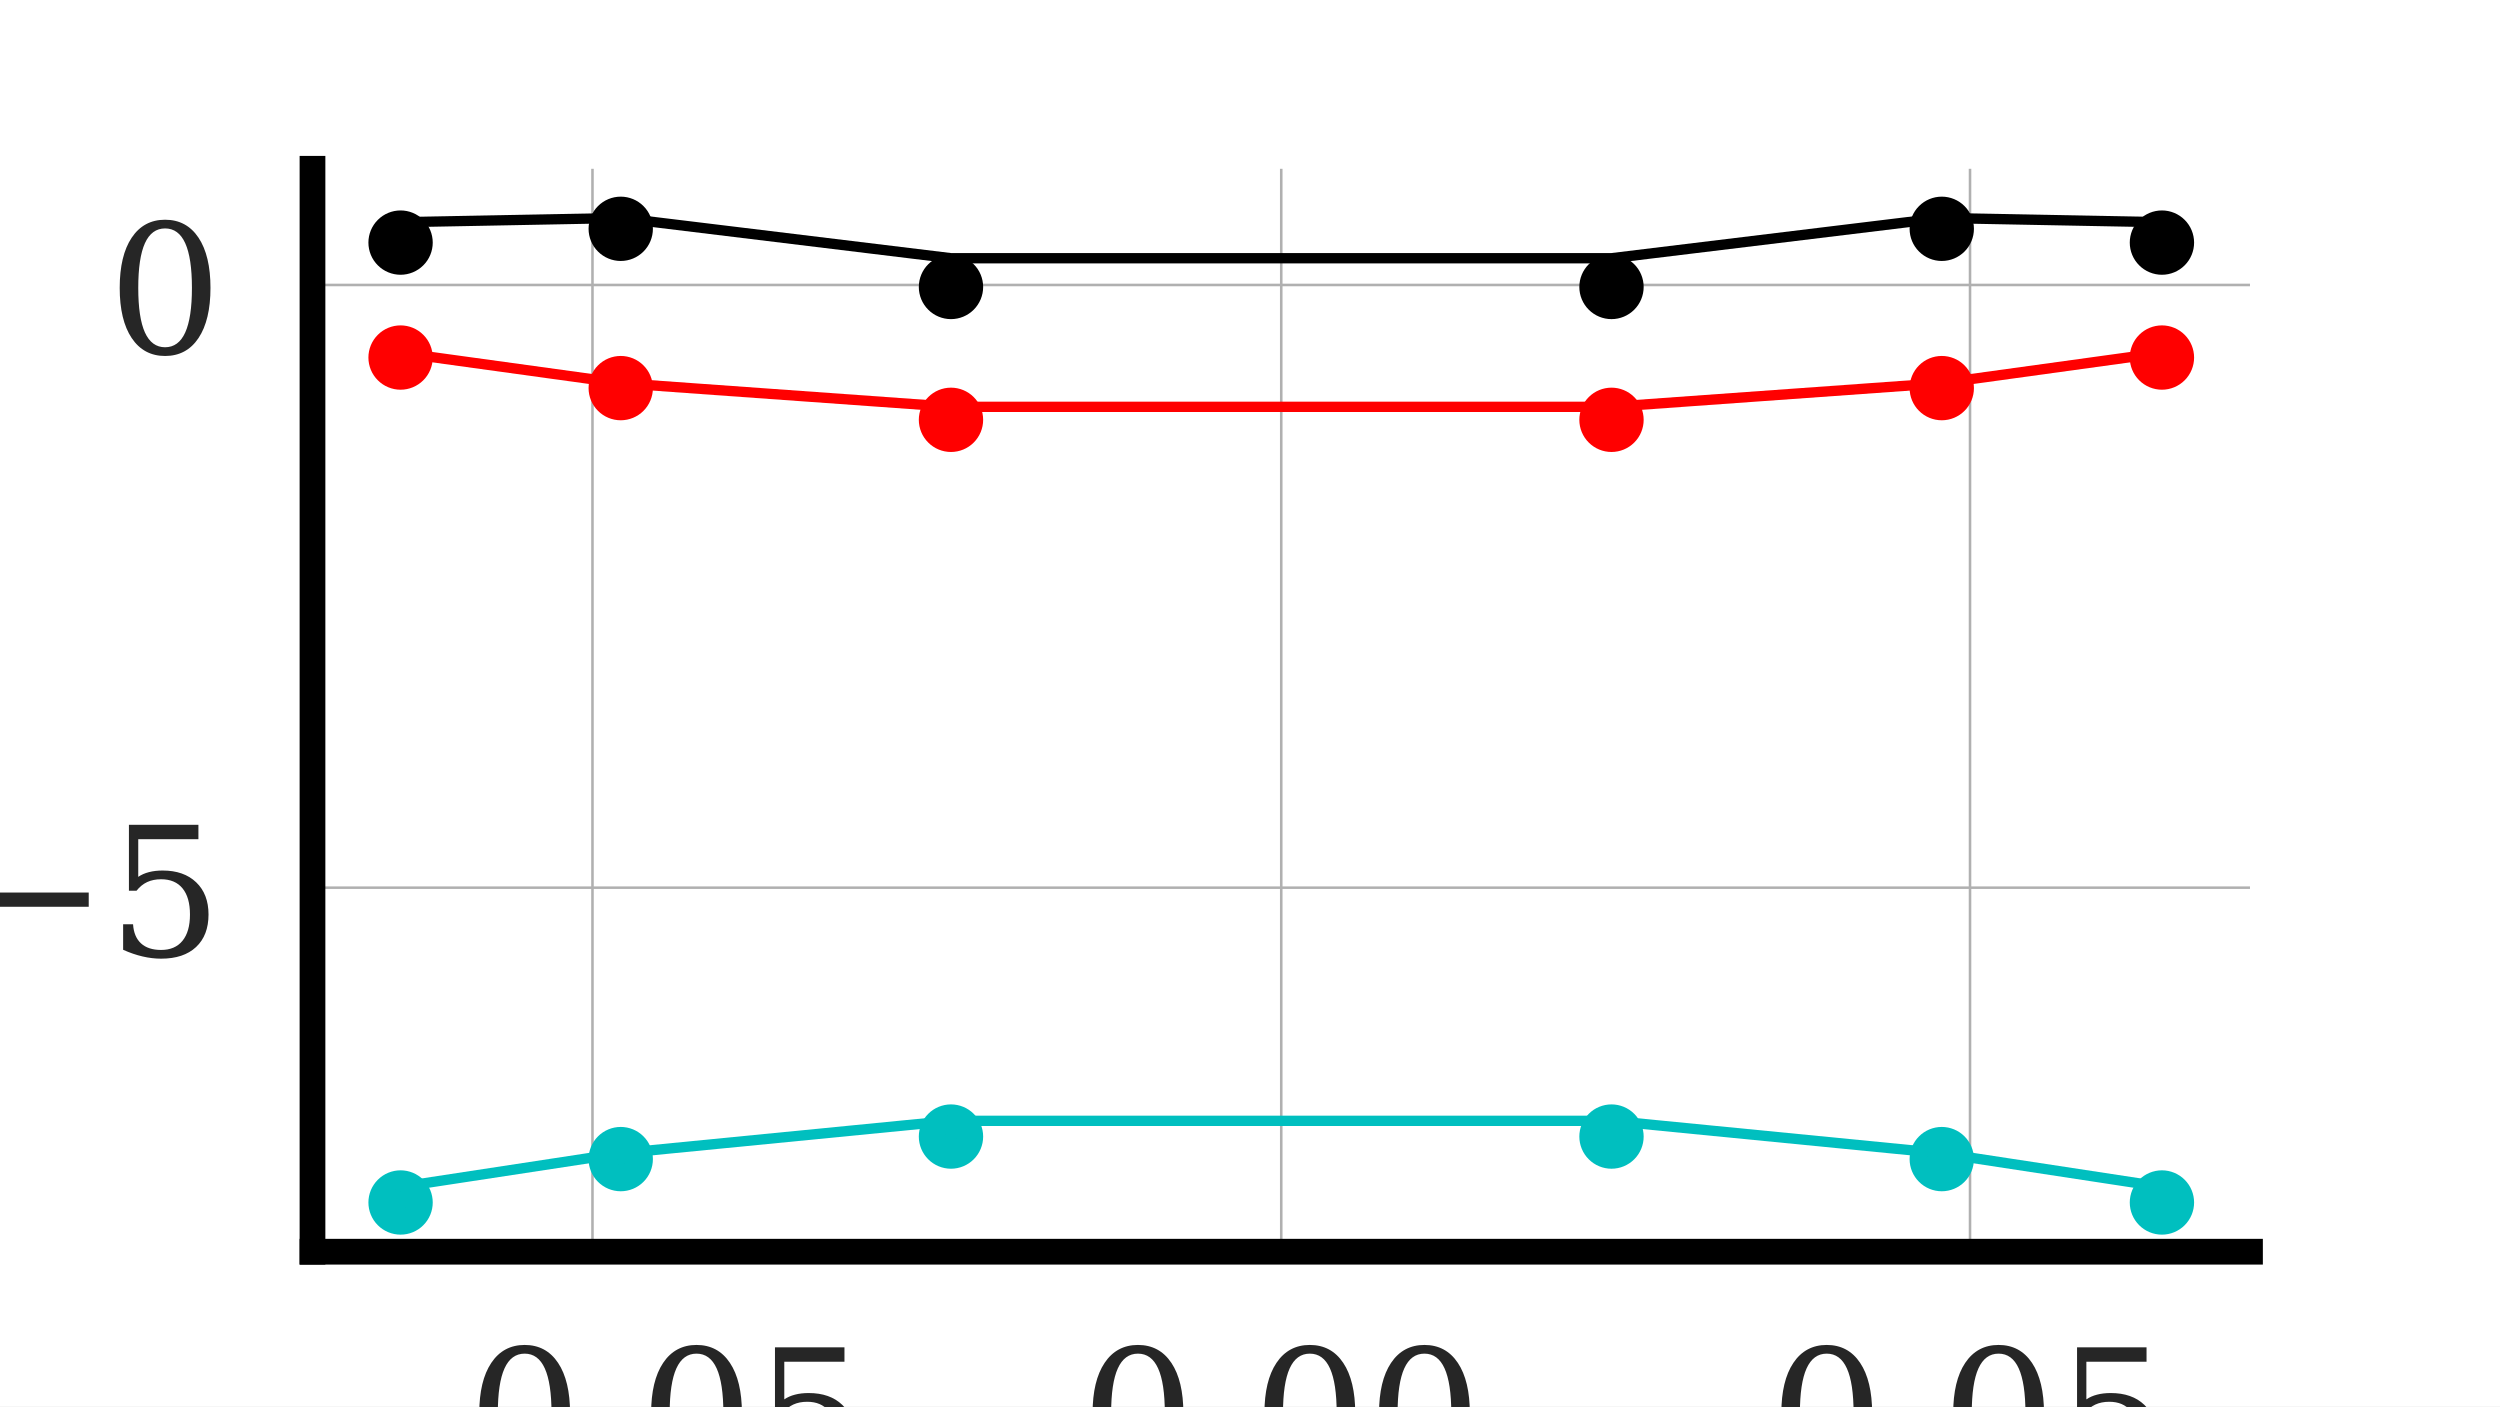
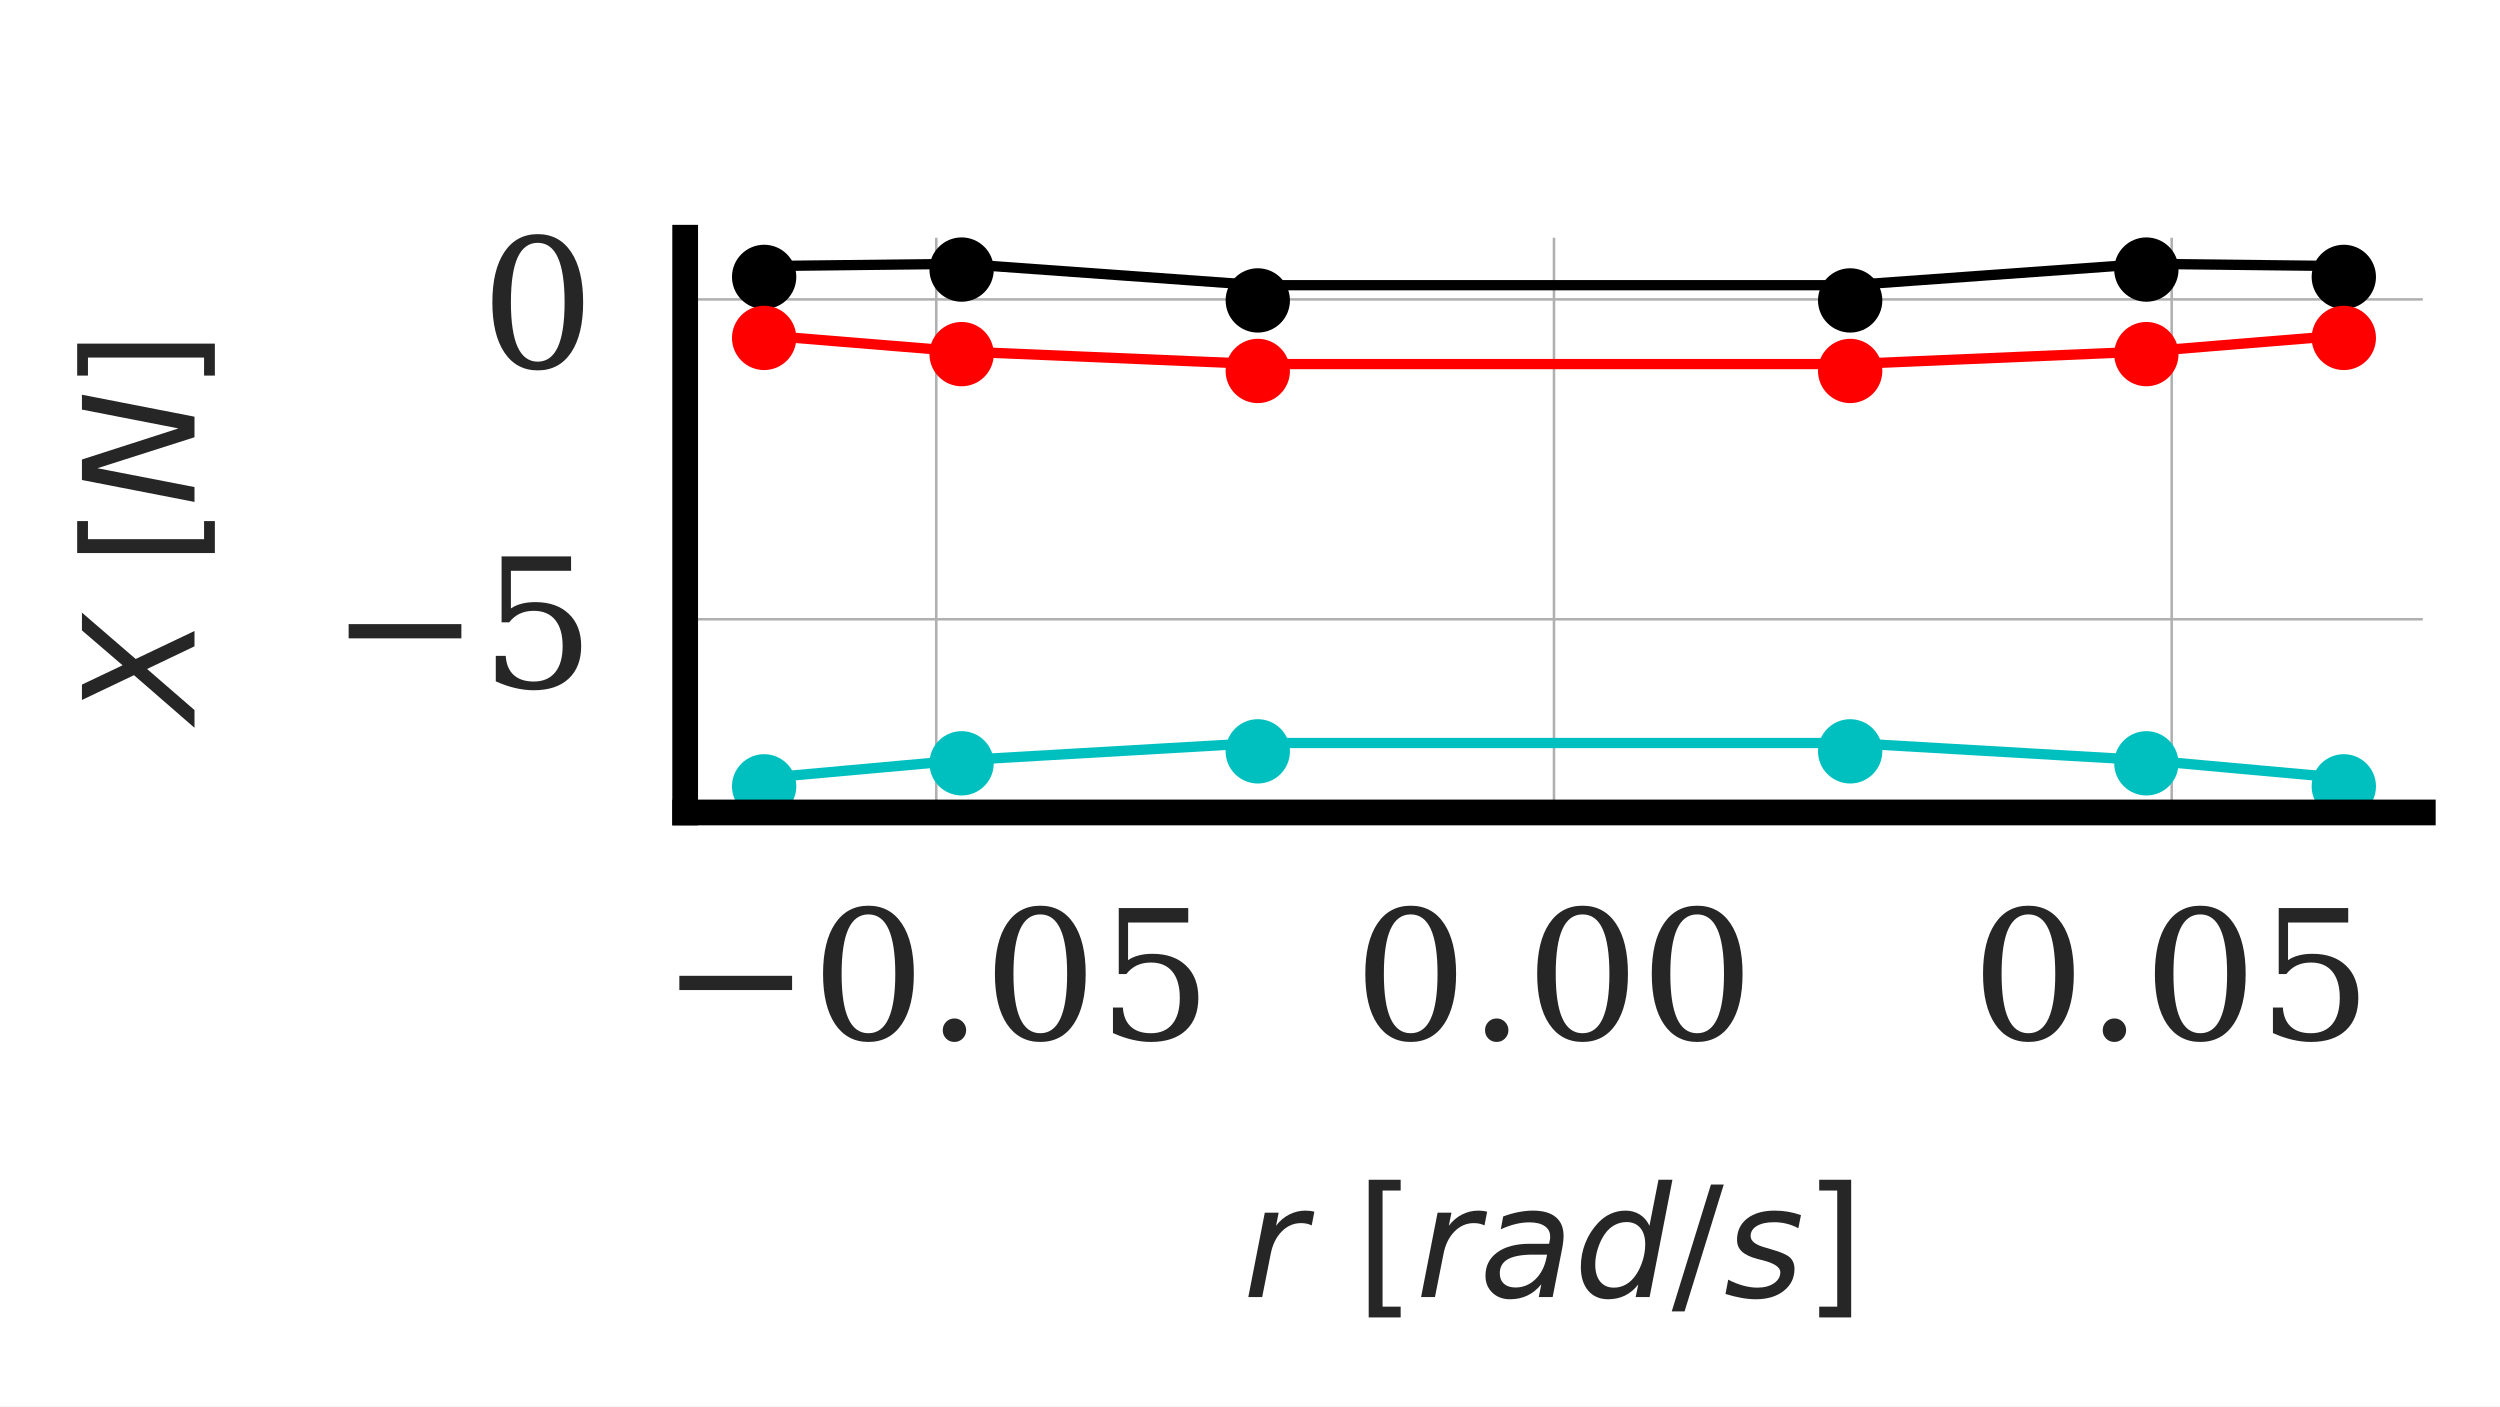
<svg xmlns="http://www.w3.org/2000/svg" xmlns:xlink="http://www.w3.org/1999/xlink" width="97.155pt" height="54.656pt" viewBox="0 0 97.155 54.656" version="1.1">
  <defs>
    <style type="text/css">*{stroke-linejoin: round; stroke-linecap: butt}</style>
  </defs>
  <g id="figure_1">
    <g id="patch_1">
      <path d="M 0 54.656  L 97.155 54.656  L 97.155 0  L 0 0  z " style="fill: #ffffff" />
    </g>
    <g id="axes_1">
      <g id="patch_2">
-         <path d="M 12.144 48.644  L 87.439 48.644  L 87.439 6.559  L 12.144 6.559  z " style="fill: #ffffff" />
+         <path d="M 26.627 31.574  L 94.155 31.574  L 94.155 9.238  L 26.627 9.238  z " style="fill: #ffffff" />
      </g>
      <g id="matplotlib.axis_1">
        <g id="xtick_1">
          <g id="line2d_1">
-             <path d="M 23.025 48.644  L 23.025 6.559  " clip-path="url(#p0b4b300ba2)" style="fill: none; stroke: #b0b0b0; stroke-width: 0.1; stroke-linecap: round" />
+             <path d="M 36.385 31.574  L 36.385 9.238  " clip-path="url(#p2ef5b0ffd7)" style="fill: none; stroke: #b0b0b0; stroke-width: 0.1; stroke-linecap: round" />
          </g>
          <g id="line2d_2" />
          <g id="text_1">
-             <g style="fill: #262626" transform="translate(12.29918 57.46255) scale(0.07 -0.07)">
+             <g style="fill: #262626" transform="translate(25.65907 40.39288) scale(0.07 -0.07)">
              <defs>
                <path id="DejaVuSerif-2212" d="M 678 2259  L 4684 2259  L 4684 1753  L 678 1753  L 678 2259  z " transform="scale(0.015625)" />
                <path id="DejaVuSerif-30" d="M 2034 219  Q 2513 219 2750 744  Q 2988 1269 2988 2328  Q 2988 3391 2750 3916  Q 2513 4441 2034 4441  Q 1556 4441 1318 3916  Q 1081 3391 1081 2328  Q 1081 1269 1318 744  Q 1556 219 2034 219  z M 2034 -91  Q 1275 -91 848 546  Q 422 1184 422 2328  Q 422 3475 848 4112  Q 1275 4750 2034 4750  Q 2797 4750 3222 4112  Q 3647 3475 3647 2328  Q 3647 1184 3222 546  Q 2797 -91 2034 -91  z " transform="scale(0.015625)" />
                <path id="DejaVuSerif-2e" d="M 603 325  Q 603 500 722 622  Q 841 744 1019 744  Q 1191 744 1312 622  Q 1434 500 1434 325  Q 1434 153 1312 31  Q 1191 -91 1019 -91  Q 841 -91 722 29  Q 603 150 603 325  z " transform="scale(0.015625)" />
                <path id="DejaVuSerif-35" d="M 3219 4666  L 3219 4153  L 1081 4153  L 1081 2816  Q 1244 2928 1461 2984  Q 1678 3041 1947 3041  Q 2703 3041 3140 2622  Q 3578 2203 3578 1478  Q 3578 738 3136 323  Q 2694 -91 1894 -91  Q 1572 -91 1234 -12  Q 897 66 544 225  L 544 1131  L 897 1131  Q 925 688 1179 453  Q 1434 219 1894 219  Q 2388 219 2653 544  Q 2919 869 2919 1478  Q 2919 2084 2655 2407  Q 2391 2731 1894 2731  Q 1613 2731 1398 2631  Q 1184 2531 1019 2322  L 750 2322  L 750 4666  L 3219 4666  z " transform="scale(0.015625)" />
              </defs>
              <use xlink:href="#DejaVuSerif-2212" />
              <use xlink:href="#DejaVuSerif-30" x="83.789" />
              <use xlink:href="#DejaVuSerif-2e" x="147.412" />
              <use xlink:href="#DejaVuSerif-30" x="179.199" />
              <use xlink:href="#DejaVuSerif-35" x="242.822" />
            </g>
          </g>
        </g>
        <g id="xtick_2">
          <g id="line2d_3">
-             <path d="M 49.792 48.644  L 49.792 6.559  " clip-path="url(#p0b4b300ba2)" style="fill: none; stroke: #b0b0b0; stroke-width: 0.1; stroke-linecap: round" />
+             <path d="M 60.391 31.574  L 60.391 9.238  " clip-path="url(#p2ef5b0ffd7)" style="fill: none; stroke: #b0b0b0; stroke-width: 0.1; stroke-linecap: round" />
          </g>
          <g id="line2d_4" />
          <g id="text_2">
-             <g style="fill: #262626" transform="translate(41.99888 57.46255) scale(0.07 -0.07)">
+             <g style="fill: #262626" transform="translate(52.59764 40.39288) scale(0.07 -0.07)">
              <use xlink:href="#DejaVuSerif-30" />
              <use xlink:href="#DejaVuSerif-2e" x="63.623" />
              <use xlink:href="#DejaVuSerif-30" x="95.41" />
              <use xlink:href="#DejaVuSerif-30" x="159.033" />
            </g>
          </g>
        </g>
        <g id="xtick_3">
          <g id="line2d_5">
-             <path d="M 76.559 48.644  L 76.559 6.559  " clip-path="url(#p0b4b300ba2)" style="fill: none; stroke: #b0b0b0; stroke-width: 0.1; stroke-linecap: round" />
+             <path d="M 84.396 31.574  L 84.396 9.238  " clip-path="url(#p2ef5b0ffd7)" style="fill: none; stroke: #b0b0b0; stroke-width: 0.1; stroke-linecap: round" />
          </g>
          <g id="line2d_6" />
          <g id="text_3">
-             <g style="fill: #262626" transform="translate(68.76569 57.46255) scale(0.07 -0.07)">
+             <g style="fill: #262626" transform="translate(76.60332 40.39288) scale(0.07 -0.07)">
              <use xlink:href="#DejaVuSerif-30" />
              <use xlink:href="#DejaVuSerif-2e" x="63.623" />
              <use xlink:href="#DejaVuSerif-30" x="95.41" />
              <use xlink:href="#DejaVuSerif-35" x="159.033" />
            </g>
          </g>
        </g>
        <g id="text_4">
-           <g style="fill: #262626" transform="translate(37.70184 67.47739) scale(0.06 -0.06)">
+           <g style="fill: #262626" transform="translate(48.30061 50.40772) scale(0.06 -0.06)">
            <defs>
              <path id="DejaVuSans-Oblique-72" d="M 2853 2969  Q 2766 3016 2653 3041  Q 2541 3066 2413 3066  Q 1953 3066 1609 2717  Q 1266 2369 1153 1784  L 800 0  L 225 0  L 909 3500  L 1484 3500  L 1375 2956  Q 1603 3259 1920 3421  Q 2238 3584 2597 3584  Q 2691 3584 2781 3573  Q 2872 3563 2963 3538  L 2853 2969  z " transform="scale(0.015625)" />
              <path id="DejaVuSerif-20" transform="scale(0.015625)" />
              <path id="DejaVuSans-5b" d="M 550 4863  L 1875 4863  L 1875 4416  L 1125 4416  L 1125 -397  L 1875 -397  L 1875 -844  L 550 -844  L 550 4863  z " transform="scale(0.015625)" />
              <path id="DejaVuSans-Oblique-61" d="M 3438 1997  L 3047 0  L 2472 0  L 2578 531  Q 2325 219 2001 64  Q 1678 -91 1281 -91  Q 834 -91 548 182  Q 263 456 263 884  Q 263 1497 752 1853  Q 1241 2209 2100 2209  L 2900 2209  L 2931 2363  Q 2938 2388 2941 2417  Q 2944 2447 2944 2509  Q 2944 2788 2717 2942  Q 2491 3097 2081 3097  Q 1800 3097 1504 3025  Q 1209 2953 897 2809  L 997 3341  Q 1322 3463 1633 3523  Q 1944 3584 2234 3584  Q 2853 3584 3176 3315  Q 3500 3047 3500 2534  Q 3500 2431 3484 2292  Q 3469 2153 3438 1997  z M 2816 1759  L 2241 1759  Q 1534 1759 1195 1570  Q 856 1381 856 984  Q 856 709 1029 553  Q 1203 397 1509 397  Q 1978 397 2328 733  Q 2678 1069 2791 1631  L 2816 1759  z " transform="scale(0.015625)" />
              <path id="DejaVuSans-Oblique-64" d="M 2675 525  Q 2444 222 2128 65  Q 1813 -91 1428 -91  Q 903 -91 598 267  Q 294 625 294 1247  Q 294 1766 478 2236  Q 663 2706 1013 3078  Q 1244 3325 1534 3454  Q 1825 3584 2144 3584  Q 2481 3584 2739 3421  Q 2997 3259 3138 2956  L 3513 4863  L 4091 4863  L 3144 0  L 2566 0  L 2675 525  z M 891 1350  Q 891 897 1095 644  Q 1300 391 1663 391  Q 1931 391 2161 520  Q 2391 650 2566 903  Q 2750 1166 2856 1509  Q 2963 1853 2963 2188  Q 2963 2622 2758 2865  Q 2553 3109 2194 3109  Q 1922 3109 1687 2981  Q 1453 2853 1288 2613  Q 1106 2353 998 2009  Q 891 1666 891 1350  z " transform="scale(0.015625)" />
              <path id="DejaVuSans-2f" d="M 1625 4666  L 2156 4666  L 531 -594  L 0 -594  L 1625 4666  z " transform="scale(0.015625)" />
              <path id="DejaVuSans-Oblique-73" d="M 3200 3397  L 3091 2853  Q 2863 2978 2609 3040  Q 2356 3103 2088 3103  Q 1634 3103 1373 2948  Q 1113 2794 1113 2528  Q 1113 2219 1719 2053  Q 1766 2041 1788 2034  L 1972 1978  Q 2547 1819 2739 1644  Q 2931 1469 2931 1166  Q 2931 609 2489 259  Q 2047 -91 1331 -91  Q 1053 -91 747 -37  Q 441 16 72 128  L 184 722  Q 500 559 806 475  Q 1113 391 1394 391  Q 1816 391 2080 572  Q 2344 753 2344 1031  Q 2344 1331 1650 1516  L 1591 1531  L 1394 1581  Q 956 1697 753 1886  Q 550 2075 550 2369  Q 550 2928 970 3256  Q 1391 3584 2113 3584  Q 2397 3584 2667 3537  Q 2938 3491 3200 3397  z " transform="scale(0.015625)" />
              <path id="DejaVuSans-5d" d="M 1947 4863  L 1947 -844  L 622 -844  L 622 -397  L 1369 -397  L 1369 4416  L 622 4416  L 622 4863  L 1947 4863  z " transform="scale(0.015625)" />
            </defs>
            <use xlink:href="#DejaVuSans-Oblique-72" transform="translate(0 0.015625)" />
            <use xlink:href="#DejaVuSerif-20" transform="translate(41.11328 0.015625)" />
            <use xlink:href="#DejaVuSans-5b" transform="translate(72.90039 0.015625)" />
            <use xlink:href="#DejaVuSans-Oblique-72" transform="translate(111.9141 0.015625)" />
            <use xlink:href="#DejaVuSans-Oblique-61" transform="translate(153.0273 0.015625)" />
            <use xlink:href="#DejaVuSans-Oblique-64" transform="translate(214.3066 0.015625)" />
            <use xlink:href="#DejaVuSans-2f" transform="translate(277.7832 0.015625)" />
            <use xlink:href="#DejaVuSans-Oblique-73" transform="translate(311.4746 0.015625)" />
            <use xlink:href="#DejaVuSans-5d" transform="translate(363.5742 0.015625)" />
          </g>
        </g>
      </g>
      <g id="matplotlib.axis_2">
        <g id="ytick_1">
          <g id="line2d_7">
-             <path d="M 12.144 34.497  L 87.439 34.497  " clip-path="url(#p0b4b300ba2)" style="fill: none; stroke: #b0b0b0; stroke-width: 0.1; stroke-linecap: round" />
+             <path d="M 26.627 24.066  L 94.155 24.066  " clip-path="url(#p2ef5b0ffd7)" style="fill: none; stroke: #b0b0b0; stroke-width: 0.1; stroke-linecap: round" />
          </g>
          <g id="line2d_8" />
          <g id="text_5">
-             <g style="fill: #262626" transform="translate(-1.675179 37.15657) scale(0.07 -0.07)">
+             <g style="fill: #262626" transform="translate(12.80711 26.72527) scale(0.07 -0.07)">
              <use xlink:href="#DejaVuSerif-2212" />
              <use xlink:href="#DejaVuSerif-35" x="83.789" />
            </g>
          </g>
        </g>
        <g id="ytick_2">
          <g id="line2d_9">
-             <path d="M 12.144 11.075  L 87.439 11.075  " clip-path="url(#p0b4b300ba2)" style="fill: none; stroke: #b0b0b0; stroke-width: 0.1; stroke-linecap: round" />
+             <path d="M 26.627 11.635  L 94.155 11.635  " clip-path="url(#p2ef5b0ffd7)" style="fill: none; stroke: #b0b0b0; stroke-width: 0.1; stroke-linecap: round" />
          </g>
          <g id="line2d_10" />
          <g id="text_6">
-             <g style="fill: #262626" transform="translate(4.190602 13.73453) scale(0.07 -0.07)">
+             <g style="fill: #262626" transform="translate(18.6729 14.29419) scale(0.07 -0.07)">
              <use xlink:href="#DejaVuSerif-30" />
            </g>
          </g>
        </g>
        <g id="text_7">
-           <g style="fill: #262626" transform="translate(-6.922991 35.22117) rotate(-90) scale(0.06 -0.06)">
+           <g style="fill: #262626" transform="translate(7.559302 28.02584) rotate(-90) scale(0.06 -0.06)">
            <defs>
              <path id="DejaVuSans-Oblique-58" d="M 878 4666  L 1516 4666  L 2316 2981  L 3763 4666  L 4500 4666  L 2578 2438  L 3738 0  L 3103 0  L 2163 1966  L 459 0  L -275 0  L 1906 2509  L 878 4666  z " transform="scale(0.015625)" />
              <path id="DejaVuSans-Oblique-4e" d="M 1081 4666  L 1931 4666  L 3219 666  L 4000 4666  L 4616 4666  L 3706 0  L 2853 0  L 1569 4025  L 788 0  L 172 0  L 1081 4666  z " transform="scale(0.015625)" />
            </defs>
            <use xlink:href="#DejaVuSans-Oblique-58" transform="translate(0 0.015625)" />
            <use xlink:href="#DejaVuSerif-20" transform="translate(68.50586 0.015625)" />
            <use xlink:href="#DejaVuSans-5b" transform="translate(100.293 0.015625)" />
            <use xlink:href="#DejaVuSans-Oblique-4e" transform="translate(139.3066 0.015625)" />
            <use xlink:href="#DejaVuSans-5d" transform="translate(214.1113 0.015625)" />
          </g>
        </g>
      </g>
      <g id="line2d_11">
        <defs>
-           <path id="m7a7010ae0b" d="M 0 0.75  C 0.199 0.75 0.39 0.671 0.53 0.53  C 0.671 0.39 0.75 0.199 0.75 0  C 0.75 -0.199 0.671 -0.39 0.53 -0.53  C 0.39 -0.671 0.199 -0.75 0 -0.75  C -0.199 -0.75 -0.39 -0.671 -0.53 -0.53  C -0.671 -0.39 -0.75 -0.199 -0.75 0  C -0.75 0.199 -0.671 0.39 -0.53 0.53  C -0.39 0.671 -0.199 0.75 0 0.75  z " style="stroke: #000000" />
+           <path id="mbc57d4cd8b" d="M 0 0.75  C 0.199 0.75 0.39 0.671 0.53 0.53  C 0.671 0.39 0.75 0.199 0.75 0  C 0.75 -0.199 0.671 -0.39 0.53 -0.53  C 0.39 -0.671 0.199 -0.75 0 -0.75  C -0.199 -0.75 -0.39 -0.671 -0.53 -0.53  C -0.671 -0.39 -0.75 -0.199 -0.75 0  C -0.75 0.199 -0.671 0.39 -0.53 0.53  C -0.39 0.671 -0.199 0.75 0 0.75  z " style="stroke: #000000" />
        </defs>
-         <g clip-path="url(#p0b4b300ba2)">
-           <use xlink:href="#m7a7010ae0b" x="15.567" y="9.428" style="stroke: #000000" />
-           <use xlink:href="#m7a7010ae0b" x="24.123" y="8.892" style="stroke: #000000" />
-           <use xlink:href="#m7a7010ae0b" x="36.957" y="11.152" style="stroke: #000000" />
-           <use xlink:href="#m7a7010ae0b" x="62.626" y="11.152" style="stroke: #000000" />
-           <use xlink:href="#m7a7010ae0b" x="75.461" y="8.892" style="stroke: #000000" />
-           <use xlink:href="#m7a7010ae0b" x="84.017" y="9.428" style="stroke: #000000" />
+         <g clip-path="url(#p2ef5b0ffd7)">
+           <use xlink:href="#mbc57d4cd8b" x="29.696" y="10.761" style="stroke: #000000" />
+           <use xlink:href="#mbc57d4cd8b" x="37.37" y="10.476" style="stroke: #000000" />
+           <use xlink:href="#mbc57d4cd8b" x="48.88" y="11.675" style="stroke: #000000" />
+           <use xlink:href="#mbc57d4cd8b" x="71.901" y="11.675" style="stroke: #000000" />
+           <use xlink:href="#mbc57d4cd8b" x="83.412" y="10.476" style="stroke: #000000" />
+           <use xlink:href="#mbc57d4cd8b" x="91.085" y="10.761" style="stroke: #000000" />
        </g>
      </g>
      <g id="line2d_12">
        <defs>
-           <path id="m268573a1c6" d="M 0 0.75  C 0.199 0.75 0.39 0.671 0.53 0.53  C 0.671 0.39 0.75 0.199 0.75 0  C 0.75 -0.199 0.671 -0.39 0.53 -0.53  C 0.39 -0.671 0.199 -0.75 0 -0.75  C -0.199 -0.75 -0.39 -0.671 -0.53 -0.53  C -0.671 -0.39 -0.75 -0.199 -0.75 0  C -0.75 0.199 -0.671 0.39 -0.53 0.53  C -0.39 0.671 -0.199 0.75 0 0.75  z " style="stroke: #00bfbf" />
+           <path id="m165bfeef99" d="M 0 0.75  C 0.199 0.75 0.39 0.671 0.53 0.53  C 0.671 0.39 0.75 0.199 0.75 0  C 0.75 -0.199 0.671 -0.39 0.53 -0.53  C 0.39 -0.671 0.199 -0.75 0 -0.75  C -0.199 -0.75 -0.39 -0.671 -0.53 -0.53  C -0.671 -0.39 -0.75 -0.199 -0.75 0  C -0.75 0.199 -0.671 0.39 -0.53 0.53  C -0.39 0.671 -0.199 0.75 0 0.75  z " style="stroke: #00bfbf" />
        </defs>
-         <g clip-path="url(#p0b4b300ba2)">
-           <use xlink:href="#m268573a1c6" x="15.567" y="46.731" style="fill: #00bfbf; stroke: #00bfbf" />
-           <use xlink:href="#m268573a1c6" x="24.123" y="45.045" style="fill: #00bfbf; stroke: #00bfbf" />
-           <use xlink:href="#m268573a1c6" x="36.957" y="44.169" style="fill: #00bfbf; stroke: #00bfbf" />
-           <use xlink:href="#m268573a1c6" x="62.626" y="44.169" style="fill: #00bfbf; stroke: #00bfbf" />
-           <use xlink:href="#m268573a1c6" x="75.461" y="45.045" style="fill: #00bfbf; stroke: #00bfbf" />
-           <use xlink:href="#m268573a1c6" x="84.017" y="46.731" style="fill: #00bfbf; stroke: #00bfbf" />
+         <g clip-path="url(#p2ef5b0ffd7)">
+           <use xlink:href="#m165bfeef99" x="29.696" y="30.559" style="fill: #00bfbf; stroke: #00bfbf" />
+           <use xlink:href="#m165bfeef99" x="37.37" y="29.664" style="fill: #00bfbf; stroke: #00bfbf" />
+           <use xlink:href="#m165bfeef99" x="48.88" y="29.199" style="fill: #00bfbf; stroke: #00bfbf" />
+           <use xlink:href="#m165bfeef99" x="71.901" y="29.199" style="fill: #00bfbf; stroke: #00bfbf" />
+           <use xlink:href="#m165bfeef99" x="83.412" y="29.664" style="fill: #00bfbf; stroke: #00bfbf" />
+           <use xlink:href="#m165bfeef99" x="91.085" y="30.559" style="fill: #00bfbf; stroke: #00bfbf" />
        </g>
      </g>
      <g id="line2d_13">
        <defs>
-           <path id="m9f7a1618bd" d="M 0 0.75  C 0.199 0.75 0.39 0.671 0.53 0.53  C 0.671 0.39 0.75 0.199 0.75 0  C 0.75 -0.199 0.671 -0.39 0.53 -0.53  C 0.39 -0.671 0.199 -0.75 0 -0.75  C -0.199 -0.75 -0.39 -0.671 -0.53 -0.53  C -0.671 -0.39 -0.75 -0.199 -0.75 0  C -0.75 0.199 -0.671 0.39 -0.53 0.53  C -0.39 0.671 -0.199 0.75 0 0.75  z " style="stroke: #ff0000" />
+           <path id="m05bc5e4bae" d="M 0 0.75  C 0.199 0.75 0.39 0.671 0.53 0.53  C 0.671 0.39 0.75 0.199 0.75 0  C 0.75 -0.199 0.671 -0.39 0.53 -0.53  C 0.39 -0.671 0.199 -0.75 0 -0.75  C -0.199 -0.75 -0.39 -0.671 -0.53 -0.53  C -0.671 -0.39 -0.75 -0.199 -0.75 0  C -0.75 0.199 -0.671 0.39 -0.53 0.53  C -0.39 0.671 -0.199 0.75 0 0.75  z " style="stroke: #ff0000" />
        </defs>
-         <g clip-path="url(#p0b4b300ba2)">
-           <use xlink:href="#m9f7a1618bd" x="15.567" y="13.895" style="fill: #ff0000; stroke: #ff0000" />
-           <use xlink:href="#m9f7a1618bd" x="24.123" y="15.083" style="fill: #ff0000; stroke: #ff0000" />
-           <use xlink:href="#m9f7a1618bd" x="36.957" y="16.315" style="fill: #ff0000; stroke: #ff0000" />
-           <use xlink:href="#m9f7a1618bd" x="62.626" y="16.315" style="fill: #ff0000; stroke: #ff0000" />
-           <use xlink:href="#m9f7a1618bd" x="75.461" y="15.083" style="fill: #ff0000; stroke: #ff0000" />
-           <use xlink:href="#m9f7a1618bd" x="84.017" y="13.895" style="fill: #ff0000; stroke: #ff0000" />
+         <g clip-path="url(#p2ef5b0ffd7)">
+           <use xlink:href="#m05bc5e4bae" x="29.696" y="13.132" style="fill: #ff0000; stroke: #ff0000" />
+           <use xlink:href="#m05bc5e4bae" x="37.37" y="13.762" style="fill: #ff0000; stroke: #ff0000" />
+           <use xlink:href="#m05bc5e4bae" x="48.88" y="14.416" style="fill: #ff0000; stroke: #ff0000" />
+           <use xlink:href="#m05bc5e4bae" x="71.901" y="14.416" style="fill: #ff0000; stroke: #ff0000" />
+           <use xlink:href="#m05bc5e4bae" x="83.412" y="13.762" style="fill: #ff0000; stroke: #ff0000" />
+           <use xlink:href="#m05bc5e4bae" x="91.085" y="13.132" style="fill: #ff0000; stroke: #ff0000" />
        </g>
      </g>
      <g id="line2d_14">
-         <path d="M 15.567 8.635  L 24.123 8.472  L 36.957 10.035  L 62.626 10.035  L 75.461 8.472  L 84.017 8.635  " clip-path="url(#p0b4b300ba2)" style="fill: none; stroke: #000000; stroke-width: 0.4; stroke-linecap: round" />
+         <path d="M 29.696 10.34  L 37.37 10.253  L 48.88 11.083  L 71.901 11.083  L 83.412 10.253  L 91.085 10.34  " clip-path="url(#p2ef5b0ffd7)" style="fill: none; stroke: #000000; stroke-width: 0.4; stroke-linecap: round" />
      </g>
      <g id="line2d_15">
-         <path d="M 15.567 46.124  L 24.123 44.818  L 36.957 43.558  L 62.626 43.558  L 75.461 44.818  L 84.017 46.124  " clip-path="url(#p0b4b300ba2)" style="fill: none; stroke: #00bfbf; stroke-width: 0.4; stroke-linecap: round" />
+         <path d="M 29.696 30.237  L 37.37 29.543  L 48.88 28.875  L 71.901 28.875  L 83.412 29.543  L 91.085 30.237  " clip-path="url(#p2ef5b0ffd7)" style="fill: none; stroke: #00bfbf; stroke-width: 0.4; stroke-linecap: round" />
      </g>
      <g id="line2d_16">
-         <path d="M 15.567 13.709  L 24.123 14.89  L 36.957 15.81  L 62.626 15.81  L 75.461 14.89  L 84.017 13.709  " clip-path="url(#p0b4b300ba2)" style="fill: none; stroke: #ff0000; stroke-width: 0.4; stroke-linecap: round" />
+         <path d="M 29.696 13.032  L 37.37 13.66  L 48.88 14.148  L 71.901 14.148  L 83.412 13.66  L 91.085 13.032  " clip-path="url(#p2ef5b0ffd7)" style="fill: none; stroke: #ff0000; stroke-width: 0.4; stroke-linecap: round" />
      </g>
      <g id="patch_3">
-         <path d="M 12.144 48.644  L 12.144 6.559  " style="fill: none; stroke: #000000; stroke-linejoin: miter; stroke-linecap: square" />
+         <path d="M 26.627 31.574  L 26.627 9.238  " style="fill: none; stroke: #000000; stroke-linejoin: miter; stroke-linecap: square" />
      </g>
      <g id="patch_4">
-         <path d="M 12.144 48.644  L 87.439 48.644  " style="fill: none; stroke: #000000; stroke-linejoin: miter; stroke-linecap: square" />
-       </g>
-       <g id="legend_1">
-         <g id="patch_5">
-           <path d="M -6.558 -7.915  L 7.442 -7.915  L 7.442 -12.815  L -6.558 -12.815  z " style="stroke: #000000; stroke-linejoin: miter" />
-         </g>
-         <g id="text_8">
-           <g style="fill: #262626" transform="translate(13.04185 -7.915068) scale(0.07 -0.07)">
-             <defs>
-               <path id="DejaVuSans-Oblique-44" d="M 1081 4666  L 2438 4666  Q 3519 4666 4070 4208  Q 4622 3750 4622 2847  Q 4622 2250 4412 1698  Q 4203 1147 3834 769  Q 3463 381 2891 190  Q 2319 0 1538 0  L 172 0  L 1081 4666  z M 1613 4147  L 909 519  L 1734 519  Q 2794 519 3375 1128  Q 3956 1738 3956 2847  Q 3956 3519 3581 3833  Q 3206 4147 2406 4147  L 1613 4147  z " transform="scale(0.015625)" />
-             </defs>
-             <use xlink:href="#DejaVuSans-Oblique-58" transform="translate(0 0.09375)" />
-             <use xlink:href="#DejaVuSans-Oblique-44" transform="translate(68.50586 -16.3125) scale(0.7)" />
-           </g>
-         </g>
-         <g id="patch_6">
-           <path d="M 35.862 -7.915  L 49.862 -7.915  L 49.862 -12.815  L 35.862 -12.815  z " style="fill: #00bfbf; stroke: #00bfbf; stroke-linejoin: miter" />
-         </g>
-         <g id="text_9">
-           <g style="fill: #262626" transform="translate(55.46184 -7.915068) scale(0.07 -0.07)">
-             <defs>
-               <path id="DejaVuSans-Oblique-48" d="M 1081 4666  L 1716 4666  L 1344 2753  L 3634 2753  L 4006 4666  L 4641 4666  L 3731 0  L 3097 0  L 3531 2222  L 1241 2222  L 806 0  L 172 0  L 1081 4666  z " transform="scale(0.015625)" />
-             </defs>
-             <use xlink:href="#DejaVuSans-Oblique-58" transform="translate(0 0.09375)" />
-             <use xlink:href="#DejaVuSans-Oblique-48" transform="translate(68.50586 -16.3125) scale(0.7)" />
-           </g>
-         </g>
-         <g id="patch_7">
-           <path d="M 78.142 -7.915  L 92.142 -7.915  L 92.142 -12.815  L 78.142 -12.815  z " style="fill: #ff0000; stroke: #ff0000; stroke-linejoin: miter" />
-         </g>
-         <g id="text_10">
-           <g style="fill: #262626" transform="translate(97.74184 -7.915068) scale(0.07 -0.07)">
-             <defs>
-               <path id="DejaVuSans-Oblique-52" d="M 1613 4147  L 1294 2491  L 2106 2491  Q 2584 2491 2879 2755  Q 3175 3019 3175 3444  Q 3175 3784 2976 3965  Q 2778 4147 2406 4147  L 1613 4147  z M 2772 2241  Q 2972 2194 3105 2009  Q 3238 1825 3413 1275  L 3809 0  L 3144 0  L 2778 1197  Q 2638 1659 2453 1815  Q 2269 1972 1888 1972  L 1191 1972  L 806 0  L 172 0  L 1081 4666  L 2503 4666  Q 3150 4666 3495 4373  Q 3841 4081 3841 3531  Q 3841 3044 3547 2687  Q 3253 2331 2772 2241  z " transform="scale(0.015625)" />
-             </defs>
-             <use xlink:href="#DejaVuSans-Oblique-58" transform="translate(0 0.09375)" />
-             <use xlink:href="#DejaVuSans-Oblique-52" transform="translate(68.50586 -16.3125) scale(0.7)" />
-           </g>
-         </g>
+         <path d="M 26.627 31.574  L 94.155 31.574  " style="fill: none; stroke: #000000; stroke-linejoin: miter; stroke-linecap: square" />
      </g>
    </g>
  </g>
  <defs>
-     <clipPath id="p0b4b300ba2">
-       <rect x="12.144" y="6.559" width="75.295" height="42.085" />
+     <clipPath id="p2ef5b0ffd7">
+       <rect x="26.627" y="9.238" width="67.528" height="22.336" />
    </clipPath>
  </defs>
</svg>
